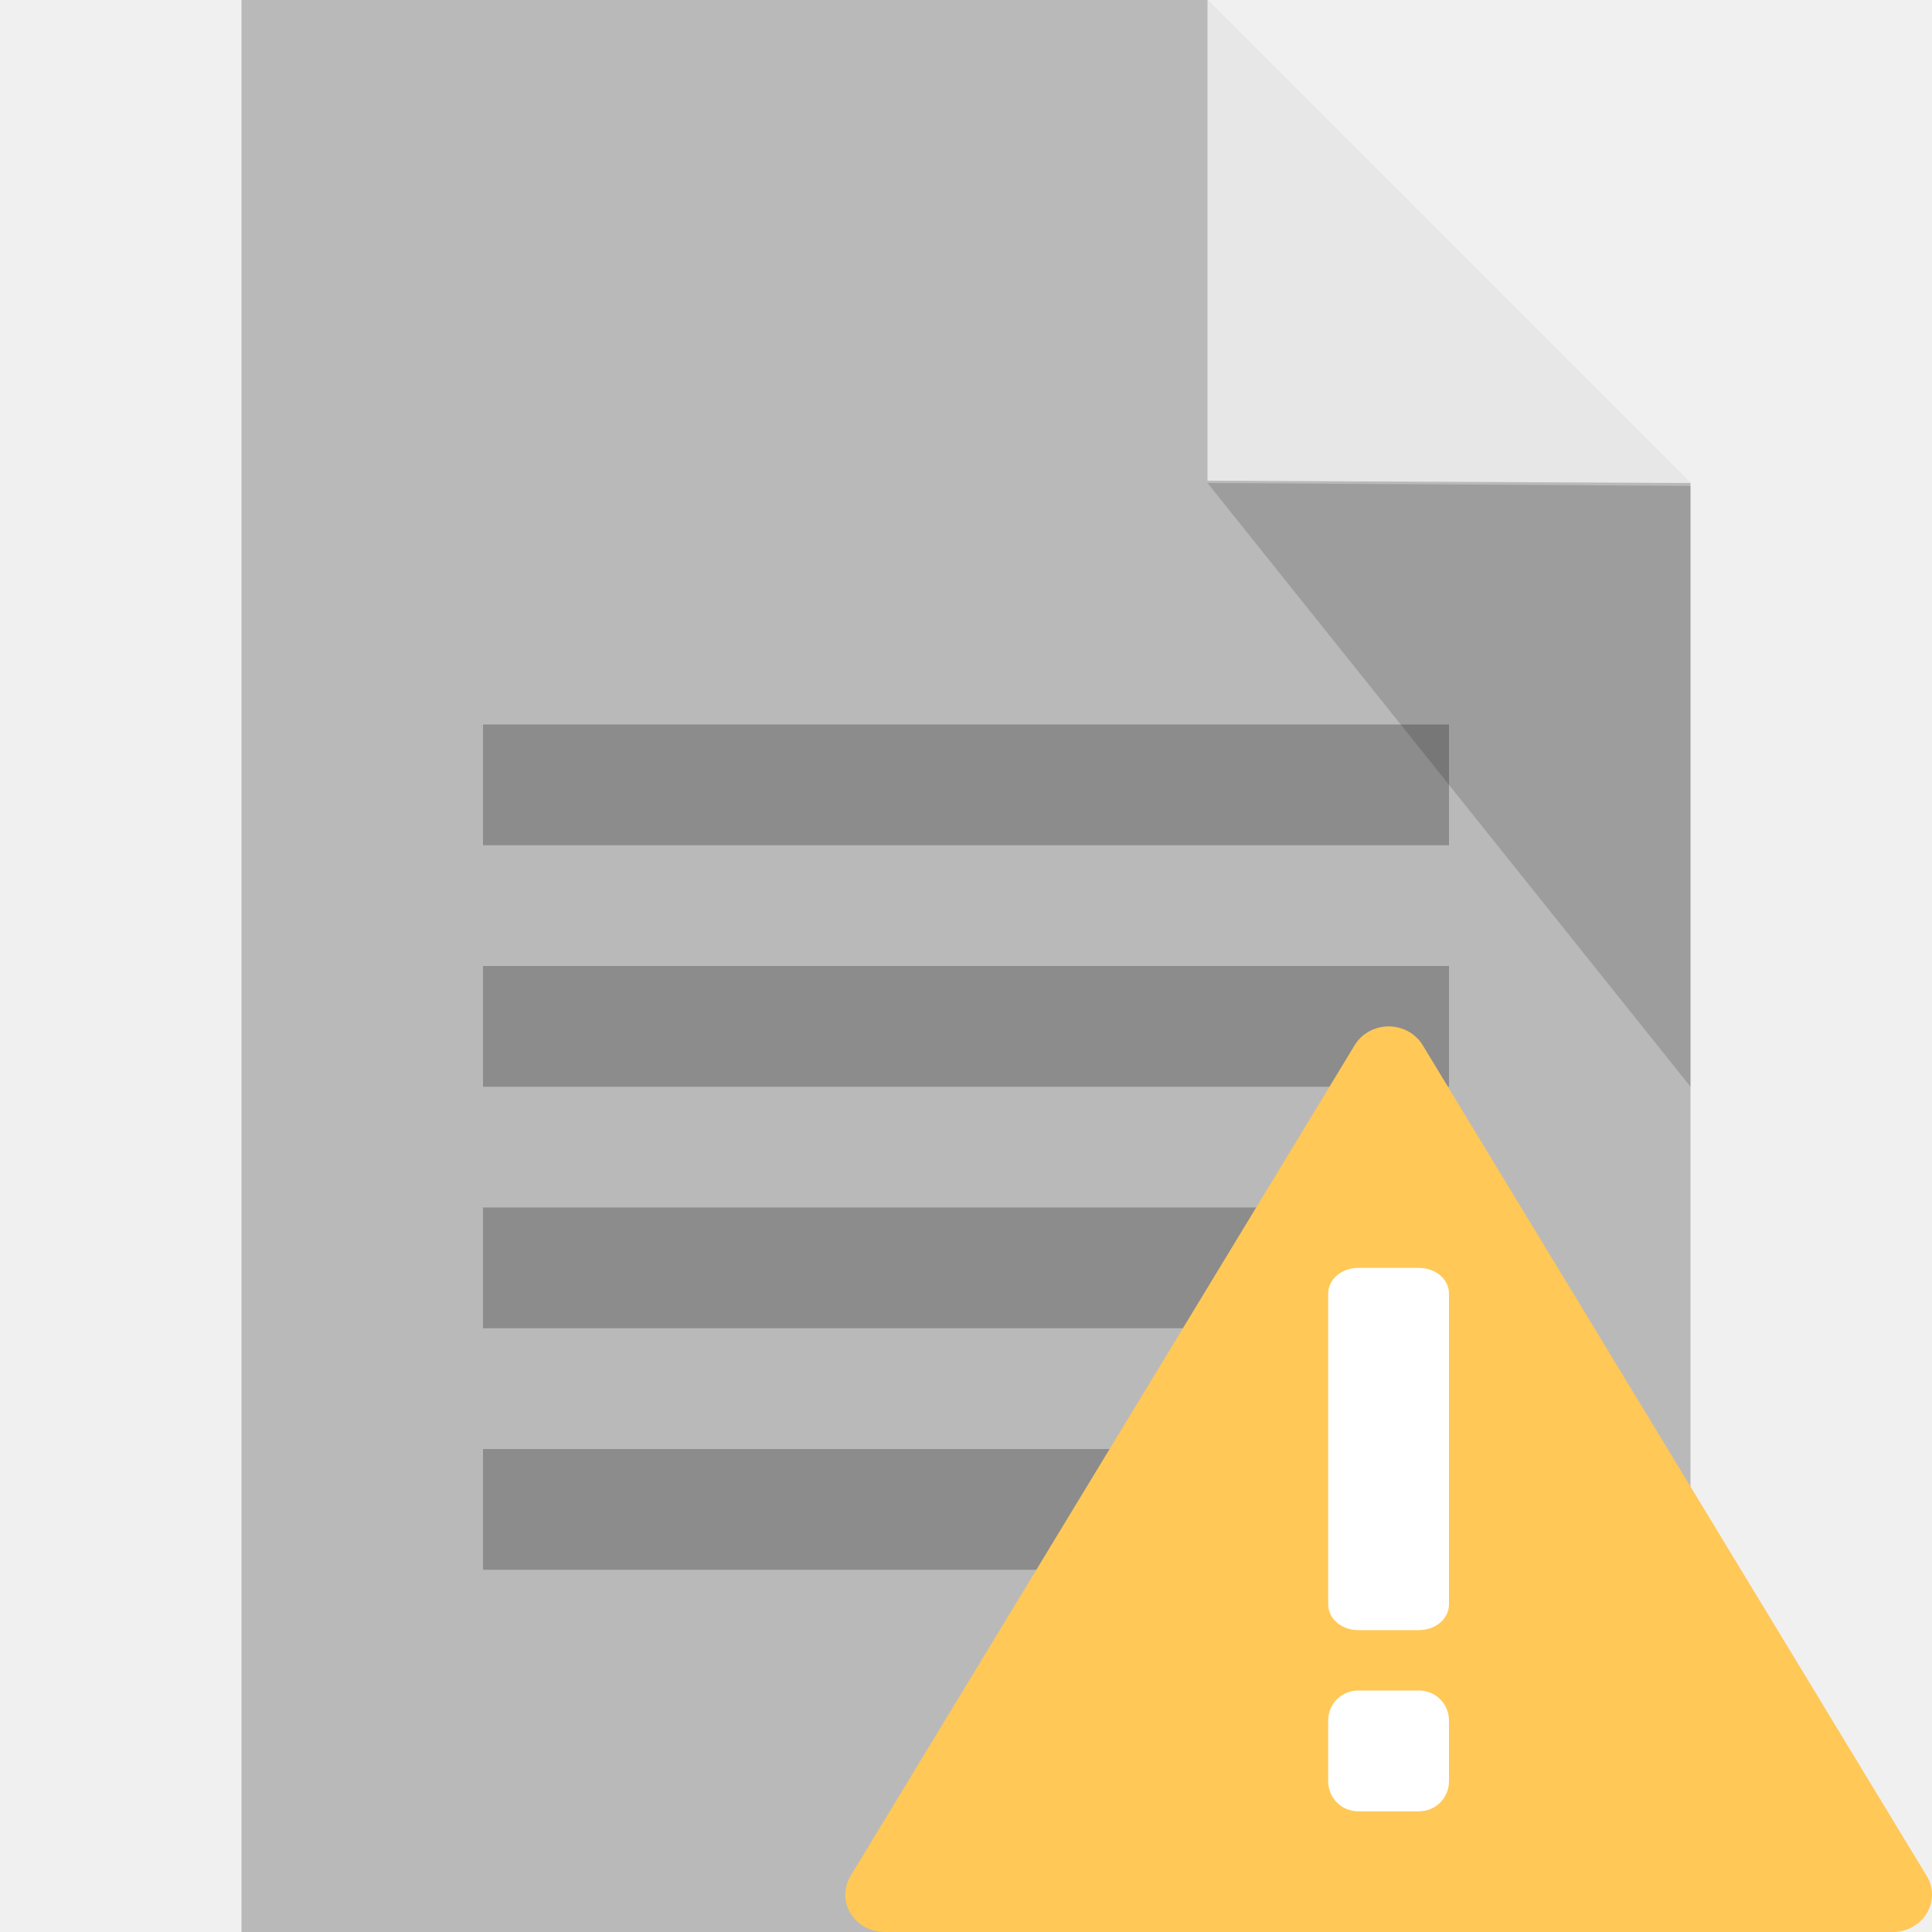
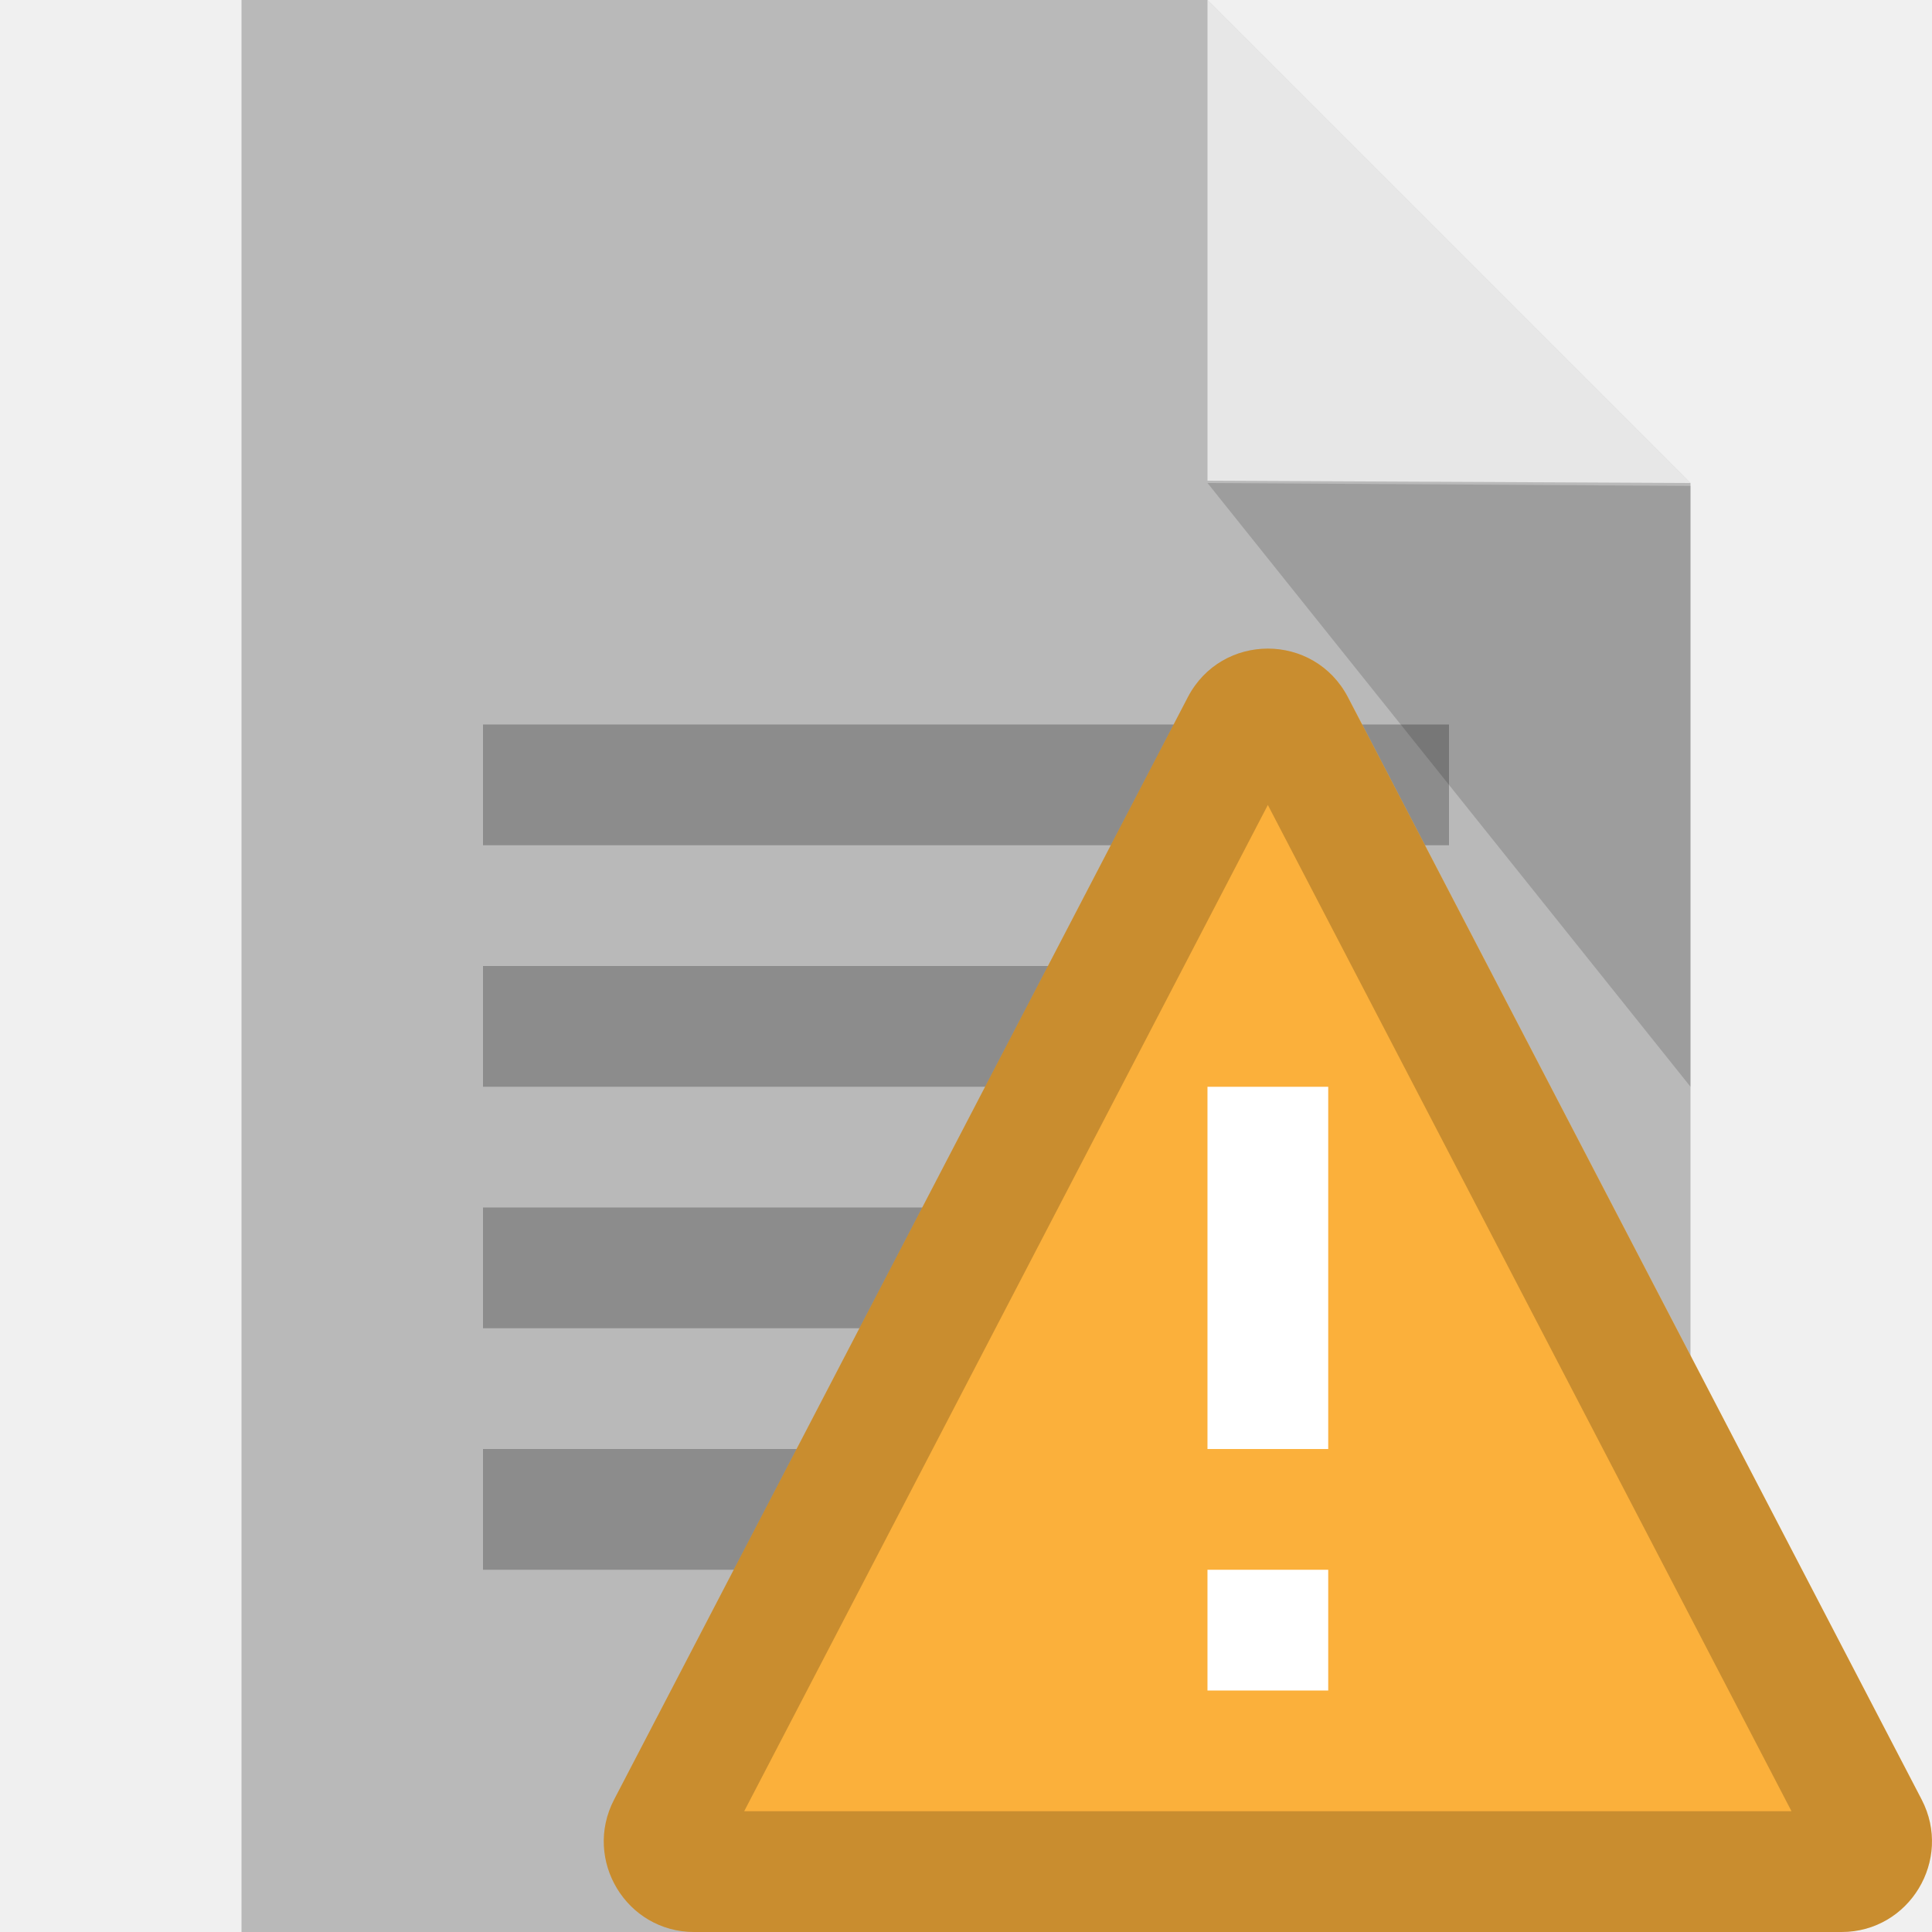
<svg xmlns="http://www.w3.org/2000/svg" viewBox="0 0 16 16" id="svg2" version="1.1">
  <defs id="defs14">
    <clipPath id="clipPath3391" clipPathUnits="userSpaceOnUse">
      <path id="path3393" d="M 0,600 800,600 800,0 0,0 0,600 Z" />
    </clipPath>
    <clipPath id="clipPath3407" clipPathUnits="userSpaceOnUse">
      <path id="path3409" d="m 316,477.408 60.363,0 0,-60.408 -60.363,0 0,60.408 z" />
    </clipPath>
    <clipPath id="clipPath3427" clipPathUnits="userSpaceOnUse">
      <path id="path3429" d="m 622,477.971 60.121,0 0,-59.971 -60.121,0 0,59.971 z" />
    </clipPath>
    <clipPath clipPathUnits="userSpaceOnUse" id="clipPath3391-7">
      <path d="M 0,600 800,600 800,0 0,0 0,600 Z" id="path3393-8" />
    </clipPath>
    <clipPath clipPathUnits="userSpaceOnUse" id="clipPath3407-0">
      <path d="m 316,477.408 60.363,0 0,-60.408 -60.363,0 0,60.408 z" id="path3409-3" />
    </clipPath>
    <clipPath clipPathUnits="userSpaceOnUse" id="clipPath3427-9">
      <path d="m 622,477.971 60.121,0 0,-59.971 -60.121,0 0,59.971 z" id="path3429-3" />
    </clipPath>
  </defs>
  <g style="stroke:#000000;stroke-width:2;stroke-miterlimit:2.5;stroke-dasharray:none;stroke-opacity:1" id="g4198" transform="matrix(0,1,-1,0,5.643714,64.1599)" />
  <g style="stroke:#000000;stroke-width:2;stroke-miterlimit:4;stroke-dasharray:none;stroke-opacity:0.685" id="g4198-3" transform="matrix(0,1,-1,0,5.643713,64.1599)" />
  <g style="stroke:#000000;stroke-width:2;stroke-miterlimit:2.5;stroke-dasharray:none;stroke-opacity:1" id="g4198-2" transform="matrix(0,1,-1,0,5.643714,64.1599)" />
  <g id="g4198-3-6-3" transform="matrix(0,-1,1,0,18.64372,-16.3062)" />
  <path style="fill:#b9b9b9;fill-opacity:1;stroke:#ffffff;stroke-width:0;stroke-linecap:butt;stroke-linejoin:round;stroke-miterlimit:4;stroke-dasharray:none;stroke-opacity:1" d="M 2,0 2,16 14,16 14,4 10,0 Z m 8,0 z" id="rect4171" />
  <path id="path4178" d="M 10,3.981 10,1.99 10,0 14,4 Z" style="opacity:0.65;fill:#ffffff;fill-opacity:1;stroke:none;stroke-width:0;stroke-linecap:butt;stroke-linejoin:round;stroke-miterlimit:4;stroke-dasharray:none;stroke-opacity:1" />
  <g id="g4186" transform="translate(-9.5367432e-7,1)" style="fill:#8c8c8c;fill-opacity:1">
    <rect ry="0" rx="0" y="5" x="4" height="1" width="8" id="rect4159" style="opacity:1;fill:#8c8c8c;fill-opacity:1;stroke:none;stroke-width:1;stroke-linecap:square;stroke-linejoin:miter;stroke-miterlimit:0;stroke-dasharray:none;stroke-dashoffset:0;stroke-opacity:1" />
    <rect style="opacity:1;fill:#8c8c8c;fill-opacity:1;stroke:none;stroke-width:1;stroke-linecap:square;stroke-linejoin:miter;stroke-miterlimit:0;stroke-dasharray:none;stroke-dashoffset:0;stroke-opacity:1" id="rect4409" width="8" height="1" x="4" y="7" rx="0" ry="0" />
    <rect ry="0" rx="0" y="9" x="4" height="1" width="8" id="rect4411" style="opacity:1;fill:#8c8c8c;fill-opacity:1;stroke:none;stroke-width:1;stroke-linecap:square;stroke-linejoin:miter;stroke-miterlimit:0;stroke-dasharray:none;stroke-dashoffset:0;stroke-opacity:1" />
    <rect style="opacity:1;fill:#8c8c8c;fill-opacity:1;stroke:none;stroke-width:1;stroke-linecap:square;stroke-linejoin:miter;stroke-miterlimit:0;stroke-dasharray:none;stroke-dashoffset:0;stroke-opacity:1" id="rect4413" width="8" height="1" x="4" y="11" rx="0" ry="0" />
  </g>
  <path style="opacity:0.15;fill:#000000;fill-opacity:1;stroke:none;stroke-width:0;stroke-linecap:butt;stroke-linejoin:round;stroke-miterlimit:4;stroke-dasharray:none;stroke-opacity:1" d="M 14,4.024 14,6.512 14,9 10,4 Z" id="path4446" />
  <g id="layer2" style="display:inline" transform="translate(4.684582,15.9099)" />
  <g id="overlay-missing" transform="matrix(0.5714286,0,0,0.5714286,6.857143,7.428571)">
-     <g id="g6001" transform="matrix(0.984375,0,0,1.071429,0.2499994,-1.071429)">
-       <path style="opacity:1;fill:#ffc857;fill-opacity:1;stroke:none;stroke-width:1;stroke-linecap:square;stroke-linejoin:round;stroke-miterlimit:4;stroke-dasharray:none;stroke-dashoffset:0;stroke-opacity:1" d="m 15.422,14.423 -14.844,0 L 8,3.923 Z" id="path4162" />
-       <path style="color:#000000;font-style:normal;font-variant:normal;font-weight:normal;font-stretch:normal;font-size:medium;line-height:normal;font-family:sans-serif;text-indent:0;text-align:start;text-decoration:none;text-decoration-line:none;text-decoration-style:solid;text-decoration-color:#000000;letter-spacing:normal;word-spacing:normal;text-transform:none;direction:ltr;block-progression:tb;writing-mode:lr-tb;baseline-shift:baseline;text-anchor:start;white-space:normal;clip-rule:nonzero;display:inline;overflow:visible;visibility:visible;opacity:1;isolation:auto;mix-blend-mode:normal;color-interpolation:sRGB;color-interpolation-filters:linearRGB;solid-color:#000000;solid-opacity:1;fill:#ffc857;fill-opacity:1;fill-rule:nonzero;stroke:none;stroke-width:1.347;stroke-linecap:square;stroke-linejoin:round;stroke-miterlimit:4;stroke-dasharray:none;stroke-dashoffset:0;stroke-opacity:1;color-rendering:auto;image-rendering:auto;shape-rendering:auto;text-rendering:auto;enable-background:accumulate" d="M 7.97,2.751 A 0.578,0.505 0 0 0 7.501,3.003 L 0.077,14.243 A 0.578,0.505 0 0 0 0.578,15 l 14.844,0 a 0.578,0.505 0 0 0 0.501,-0.757 L 8.501,3.003 A 0.578,0.505 0 0 0 7.97,2.751 Z m 0.03,1.515 6.423,9.725 -12.845,0 6.422,-9.725 z" id="path4166" />
+     <g id="g4403" transform="matrix(1.749934,0,0,1.749934,-3.250045,-4.24928)">
+       <path id="path4405" d="M 10.251,11 0.749,11 C 0.187,11 -0.174,10.402 0.086,9.903 L 4.837,0.774 c 0.28,-0.537 1.047,-0.537 1.327,0 l 4.751,9.129 C 11.174,10.402 10.813,11 10.251,11 Z" style="fill:#fbb03b" />
+       <path id="path4407" d="M 5.5,1.666 9.837,10 1.163,10 5.5,1.666 m 0,-1.295 c -0.262,0 -0.523,0.134 -0.663,0.403 L 0.086,9.903 C -0.174,10.402 0.187,11 0.749,11 l 9.502,0 c 0.562,0 0.923,-0.598 0.663,-1.097 L 6.163,0.774 C 6.023,0.506 5.762,0.371 5.5,0.371 l 0,0 z" style="opacity:0.2" />
+       <path id="path4409" d="M 6,8 6,9 5,9 5,8 6,8 Z" style="fill:#ffffff" />
+       <path id="path4411" d="M 6,4 6,7 5,7 5,4 6,4 Z" style="fill:#ffffff" />
    </g>
-     <path id="path7" d="m 9,11.938 0,0.875 c 0,0.245 -0.193,0.438 -0.438,0.438 l -0.875,0 c -0.245,0 -0.438,-0.193 -0.438,-0.438 l 0,-0.875 c 0,-0.245 0.193,-0.438 0.438,-0.438 l 0.875,0 c 0.245,0 0.438,0.193 0.438,0.438 z" style="fill:#ffffff" />
-     <path style="fill:#ffffff" id="path9" d="m 9,5.75 0,4.5 c 0,0.21 -0.193,0.375 -0.438,0.375 l -0.875,0 c -0.245,0 -0.438,-0.165 -0.438,-0.375 l 0,-4.5 c 0,-0.21 0.193,-0.375 0.438,-0.375 l 0.875,0 c 0.245,0 0.438,0.165 0.438,0.375 z" />
  </g>
</svg>
